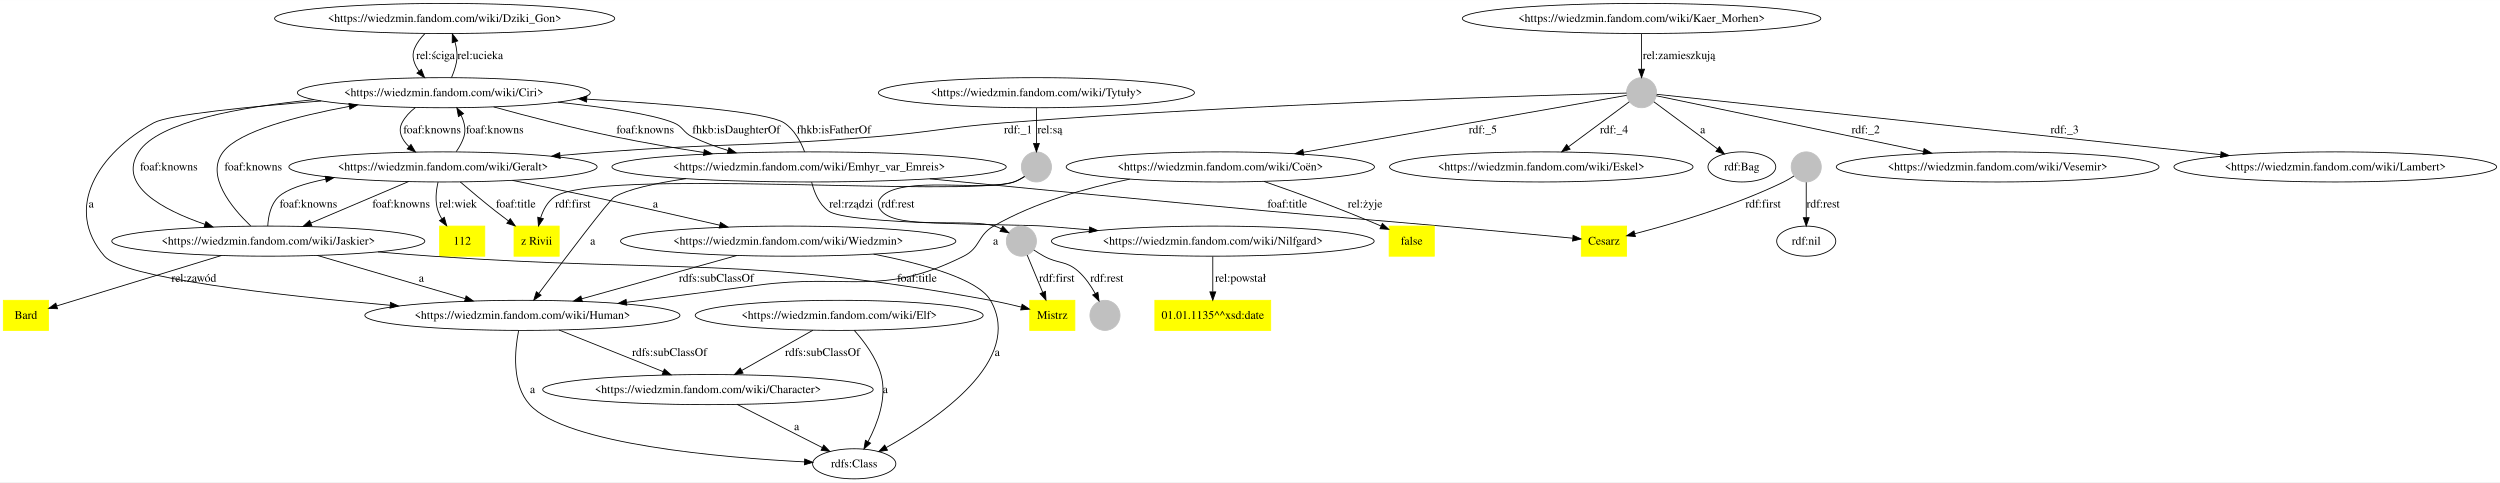
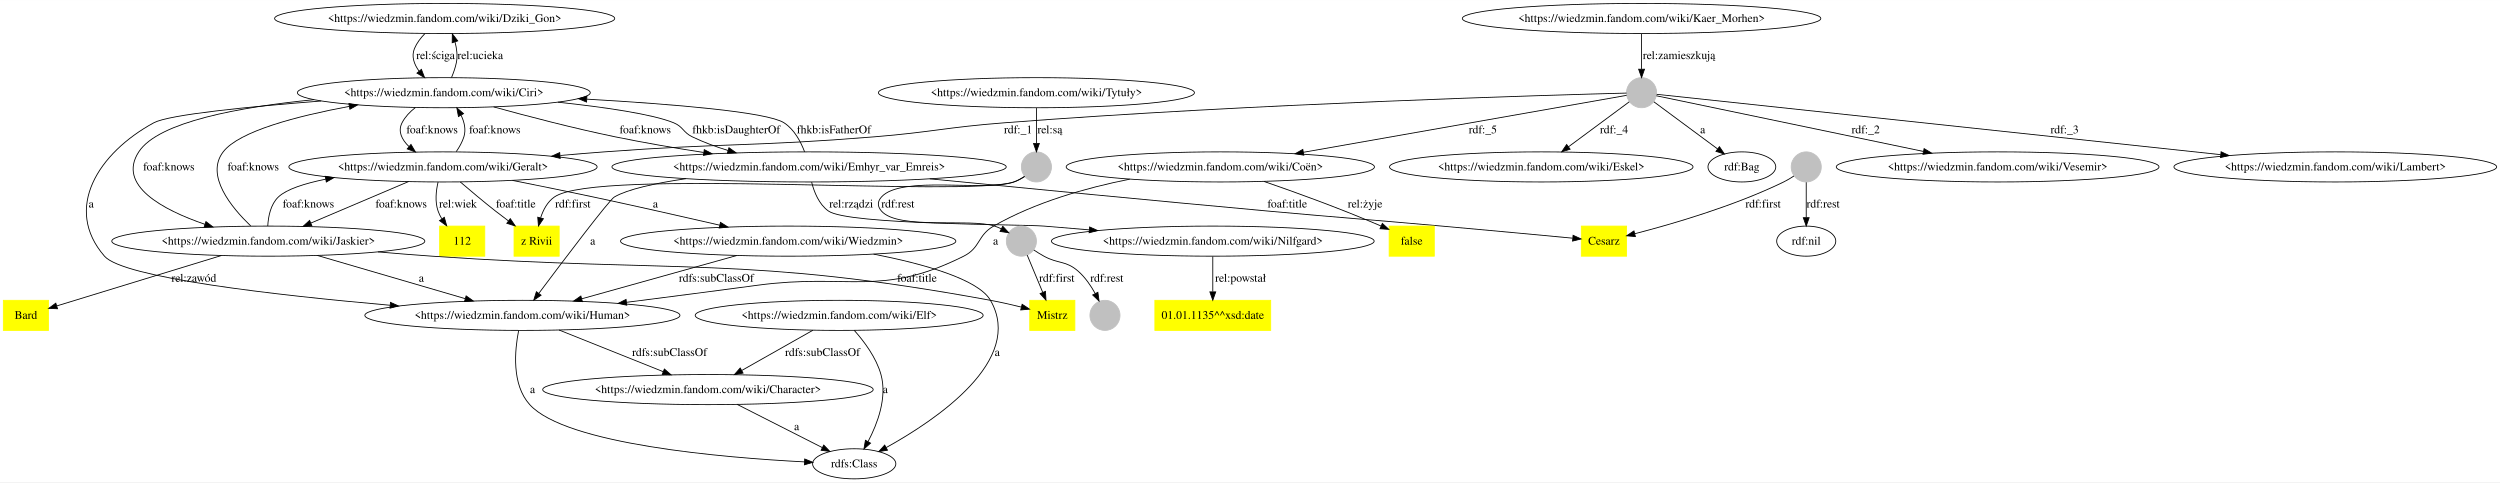
<svg xmlns="http://www.w3.org/2000/svg" xmlns:xlink="http://www.w3.org/1999/xlink" width="2991pt" height="577pt" viewBox="0.00 0.00 2991.04 576.80">
  <g id="graph0" class="graph" transform="scale(1 1) rotate(0) translate(4 572.8)">
    <polygon fill="#ffffff" stroke="transparent" points="-4,4 -4,-572.8 2987.041,-572.8 2987.041,4 -4,4" />
    <g id="node1" class="node">
      <g id="a_node1">
        <a xlink:href="https://wiedzmin.fandom.com/wiki/Dziki_Gon" xlink:title="&lt;https://wiedzmin.fandom.com/wiki/Dziki_Gon&gt;">
          <ellipse fill="none" stroke="#000000" cx="528" cy="-550.8" rx="203.48" ry="18" />
          <text text-anchor="middle" x="528" y="-546.6" font-family="Times,serif" font-size="14.00" fill="#000000">&lt;https://wiedzmin.fandom.com/wiki/Dziki_Gon&gt;</text>
        </a>
      </g>
    </g>
    <g id="node8" class="node">
      <g id="a_node8">
        <a xlink:href="https://wiedzmin.fandom.com/wiki/Ciri" xlink:title="&lt;https://wiedzmin.fandom.com/wiki/Ciri&gt;">
          <ellipse fill="none" stroke="#000000" cx="527" cy="-462" rx="175.203" ry="18" />
          <text text-anchor="middle" x="527" y="-457.8" font-family="Times,serif" font-size="14.00" fill="#000000">&lt;https://wiedzmin.fandom.com/wiki/Ciri&gt;</text>
        </a>
      </g>
    </g>
    <g id="edge1" class="edge">
      <g id="a_edge1">
        <a xlink:href="https://example.org/relationsściga" xlink:title="rel:ściga">
          <path fill="none" stroke="#000000" d="M504.471,-532.809C499.357,-527.61 494.649,-521.506 491.863,-514.8 487.999,-505.496 491.386,-496.097 497.334,-487.861" />
          <polygon fill="#000000" stroke="#000000" points="500.155,-489.945 503.962,-480.058 494.82,-485.413 500.155,-489.945" />
        </a>
      </g>
      <g id="a_edge1-label">
        <a xlink:href="https://example.org/relationsściga" xlink:title="rel:ściga">
          <text text-anchor="middle" x="517.068" y="-502.2" font-family="Times,serif" font-size="14.00" fill="#000000">rel:ściga</text>
        </a>
      </g>
    </g>
    <g id="node2" class="node">
      <g id="a_node2">
        <a xlink:href="http://www.w3.org/1999/02/22-rdf-syntax-ns#nil" xlink:title="rdf:nil">
          <ellipse fill="none" stroke="#000000" cx="2157" cy="-284.4" rx="35.349" ry="18" />
          <text text-anchor="middle" x="2157" y="-280.2" font-family="Times,serif" font-size="14.00" fill="#000000">rdf:nil</text>
        </a>
      </g>
    </g>
    <g id="node3" class="node">
      <g id="a_node3">
        <a xlink:href="http://www.w3.org/1999/02/22-rdf-syntax-ns#nil">
          <ellipse fill="#c0c0c0" stroke="#c0c0c0" cx="1960" cy="-462" rx="18" ry="18" />
        </a>
      </g>
    </g>
    <g id="node5" class="node">
      <g id="a_node5">
        <a xlink:href="https://wiedzmin.fandom.com/wiki/Coën" xlink:title="&lt;https://wiedzmin.fandom.com/wiki/Coën&gt;">
          <ellipse fill="none" stroke="#000000" cx="1456" cy="-373.2" rx="184.439" ry="18" />
          <text text-anchor="middle" x="1456" y="-369" font-family="Times,serif" font-size="14.00" fill="#000000">&lt;https://wiedzmin.fandom.com/wiki/Coën&gt;</text>
        </a>
      </g>
    </g>
    <g id="edge9" class="edge">
      <g id="a_edge9">
        <a xlink:href="http://www.w3.org/1999/02/22-rdf-syntax-ns#_5" xlink:title="rdf:_5">
          <path fill="none" stroke="#000000" d="M1942.062,-458.84C1881.111,-448.101 1678.901,-412.473 1555.319,-390.699" />
          <polygon fill="#000000" stroke="#000000" points="1555.912,-387.25 1545.456,-388.961 1554.697,-394.144 1555.912,-387.25" />
        </a>
      </g>
      <g id="a_edge9-label">
        <a xlink:href="http://www.w3.org/1999/02/22-rdf-syntax-ns#_5" xlink:title="rdf:_5">
          <text text-anchor="middle" x="1770.106" y="-413.4" font-family="Times,serif" font-size="14.00" fill="#000000">rdf:_5</text>
        </a>
      </g>
    </g>
    <g id="node6" class="node">
      <g id="a_node6">
        <a xlink:href="https://wiedzmin.fandom.com/wiki/Geralt" xlink:title="&lt;https://wiedzmin.fandom.com/wiki/Geralt&gt;">
          <ellipse fill="none" stroke="#000000" cx="526" cy="-373.2" rx="184.412" ry="18" />
          <text text-anchor="middle" x="526" y="-369" font-family="Times,serif" font-size="14.00" fill="#000000">&lt;https://wiedzmin.fandom.com/wiki/Geralt&gt;</text>
        </a>
      </g>
    </g>
    <g id="edge5" class="edge">
      <g id="a_edge5">
        <a xlink:href="http://www.w3.org/1999/02/22-rdf-syntax-ns#_1" xlink:title="rdf:_1">
          <path fill="none" stroke="#000000" d="M1941.97,-461.55C1857.744,-459.361 1494.639,-448.995 1197.788,-426 1128.356,-420.622 1111.409,-414.873 1042,-409.2 898.699,-397.488 862.381,-401.878 719,-391.2 701.957,-389.931 684.082,-388.457 666.374,-386.909" />
          <polygon fill="#000000" stroke="#000000" points="666.244,-383.384 655.975,-385.991 665.628,-390.357 666.244,-383.384" />
        </a>
      </g>
      <g id="a_edge5-label">
        <a xlink:href="http://www.w3.org/1999/02/22-rdf-syntax-ns#_1" xlink:title="rdf:_1">
          <text text-anchor="middle" x="1214.106" y="-413.4" font-family="Times,serif" font-size="14.00" fill="#000000">rdf:_1</text>
        </a>
      </g>
    </g>
    <g id="node10" class="node">
      <g id="a_node10">
        <a xlink:href="https://wiedzmin.fandom.com/wiki/Eskel" xlink:title="&lt;https://wiedzmin.fandom.com/wiki/Eskel&gt;">
          <ellipse fill="none" stroke="#000000" cx="1840" cy="-373.2" rx="181.566" ry="18" />
          <text text-anchor="middle" x="1840" y="-369" font-family="Times,serif" font-size="14.00" fill="#000000">&lt;https://wiedzmin.fandom.com/wiki/Eskel&gt;</text>
        </a>
      </g>
    </g>
    <g id="edge8" class="edge">
      <g id="a_edge8">
        <a xlink:href="http://www.w3.org/1999/02/22-rdf-syntax-ns#_4" xlink:title="rdf:_4">
          <path fill="none" stroke="#000000" d="M1945.286,-451.111C1927.259,-437.772 1896.193,-414.783 1872.464,-397.223" />
          <polygon fill="#000000" stroke="#000000" points="1874.531,-394.399 1864.41,-391.264 1870.367,-400.026 1874.531,-394.399" />
        </a>
      </g>
      <g id="a_edge8-label">
        <a xlink:href="http://www.w3.org/1999/02/22-rdf-syntax-ns#_4" xlink:title="rdf:_4">
          <text text-anchor="middle" x="1927.106" y="-413.4" font-family="Times,serif" font-size="14.00" fill="#000000">rdf:_4</text>
        </a>
      </g>
    </g>
    <g id="node20" class="node">
      <g id="a_node20">
        <a xlink:href="http://www.w3.org/1999/02/22-rdf-syntax-ns#Bag" xlink:title="rdf:Bag">
          <ellipse fill="none" stroke="#000000" cx="2080" cy="-373.2" rx="40.567" ry="18" />
          <text text-anchor="middle" x="2080" y="-369" font-family="Times,serif" font-size="14.00" fill="#000000">rdf:Bag</text>
        </a>
      </g>
    </g>
    <g id="edge4" class="edge">
      <g id="a_edge4">
        <a xlink:href="http://www.w3.org/1999/02/22-rdf-syntax-ns#type" xlink:title="a">
          <path fill="none" stroke="#000000" d="M1974.714,-451.111C1993.637,-437.109 2026.927,-412.474 2051.016,-394.648" />
          <polygon fill="#000000" stroke="#000000" points="2053.158,-397.417 2059.115,-388.655 2048.994,-391.79 2053.158,-397.417" />
        </a>
      </g>
      <g id="a_edge4-label">
        <a xlink:href="http://www.w3.org/1999/02/22-rdf-syntax-ns#type" xlink:title="a">
          <text text-anchor="middle" x="2033.107" y="-413.4" font-family="Times,serif" font-size="14.00" fill="#000000">a</text>
        </a>
      </g>
    </g>
    <g id="node23" class="node">
      <g id="a_node23">
        <a xlink:href="https://wiedzmin.fandom.com/wiki/Vesemir" xlink:title="&lt;https://wiedzmin.fandom.com/wiki/Vesemir&gt;">
          <ellipse fill="none" stroke="#000000" cx="2386" cy="-373.2" rx="193.08" ry="18" />
          <text text-anchor="middle" x="2386" y="-369" font-family="Times,serif" font-size="14.00" fill="#000000">&lt;https://wiedzmin.fandom.com/wiki/Vesemir&gt;</text>
        </a>
      </g>
    </g>
    <g id="edge6" class="edge">
      <g id="a_edge6">
        <a xlink:href="http://www.w3.org/1999/02/22-rdf-syntax-ns#_2" xlink:title="rdf:_2">
          <path fill="none" stroke="#000000" d="M1977.762,-458.297C2031.329,-447.132 2193.923,-413.239 2297.023,-391.747" />
          <polygon fill="#000000" stroke="#000000" points="2298.044,-395.11 2307.119,-389.643 2296.615,-388.257 2298.044,-395.11" />
        </a>
      </g>
      <g id="a_edge6-label">
        <a xlink:href="http://www.w3.org/1999/02/22-rdf-syntax-ns#_2" xlink:title="rdf:_2">
          <text text-anchor="middle" x="2228.106" y="-413.4" font-family="Times,serif" font-size="14.00" fill="#000000">rdf:_2</text>
        </a>
      </g>
    </g>
    <g id="node26" class="node">
      <g id="a_node26">
        <a xlink:href="https://wiedzmin.fandom.com/wiki/Lambert" xlink:title="&lt;https://wiedzmin.fandom.com/wiki/Lambert&gt;">
          <ellipse fill="none" stroke="#000000" cx="2790" cy="-373.2" rx="193.082" ry="18" />
          <text text-anchor="middle" x="2790" y="-369" font-family="Times,serif" font-size="14.00" fill="#000000">&lt;https://wiedzmin.fandom.com/wiki/Lambert&gt;</text>
        </a>
      </g>
    </g>
    <g id="edge7" class="edge">
      <g id="a_edge7">
        <a xlink:href="http://www.w3.org/1999/02/22-rdf-syntax-ns#_3" xlink:title="rdf:_3">
          <path fill="none" stroke="#000000" d="M1978.108,-460.063C2065.168,-450.748 2445.023,-410.108 2652.866,-387.872" />
          <polygon fill="#000000" stroke="#000000" points="2653.367,-391.338 2662.938,-386.794 2652.622,-384.378 2653.367,-391.338" />
        </a>
      </g>
      <g id="a_edge7-label">
        <a xlink:href="http://www.w3.org/1999/02/22-rdf-syntax-ns#_3" xlink:title="rdf:_3">
          <text text-anchor="middle" x="2466.106" y="-413.4" font-family="Times,serif" font-size="14.00" fill="#000000">rdf:_3</text>
        </a>
      </g>
    </g>
    <g id="node4" class="node">
      <g id="a_node4">
        <a xlink:href="https://wiedzmin.fandom.com/wiki/Emhyr_var_Emreis" xlink:title="&lt;https://wiedzmin.fandom.com/wiki/Emhyr_var_Emreis&gt;">
          <ellipse fill="none" stroke="#000000" cx="964" cy="-373.2" rx="235.903" ry="18" />
          <text text-anchor="middle" x="964" y="-369" font-family="Times,serif" font-size="14.00" fill="#000000">&lt;https://wiedzmin.fandom.com/wiki/Emhyr_var_Emreis&gt;</text>
        </a>
      </g>
    </g>
    <g id="edge17" class="edge">
      <g id="a_edge17">
        <a xlink:href="http://www.example.com/genealogy.owl#isFatherOf" xlink:title="fhkb:isFatherOf">
          <path fill="none" stroke="#000000" d="M958.654,-391.241C954.114,-403.192 946.329,-418.077 934,-426 913.714,-439.036 800.159,-448.38 698.135,-454.276" />
          <polygon fill="#000000" stroke="#000000" points="697.77,-450.791 687.985,-454.854 698.168,-457.78 697.77,-450.791" />
        </a>
      </g>
      <g id="a_edge17-label">
        <a xlink:href="http://www.example.com/genealogy.owl#isFatherOf" xlink:title="fhkb:isFatherOf">
          <text text-anchor="middle" x="993.708" y="-413.4" font-family="Times,serif" font-size="14.00" fill="#000000">fhkb:isFatherOf</text>
        </a>
      </g>
    </g>
    <g id="node13" class="node">
      <g id="a_node13">
        <a xlink:href="https://wiedzmin.fandom.com/wiki/Nilfgard" xlink:title="&lt;https://wiedzmin.fandom.com/wiki/Nilfgard&gt;">
          <ellipse fill="none" stroke="#000000" cx="1447" cy="-284.4" rx="193.082" ry="18" />
          <text text-anchor="middle" x="1447" y="-280.2" font-family="Times,serif" font-size="14.00" fill="#000000">&lt;https://wiedzmin.fandom.com/wiki/Nilfgard&gt;</text>
        </a>
      </g>
    </g>
    <g id="edge19" class="edge">
      <g id="a_edge19">
        <a xlink:href="https://example.org/relationsrządzi" xlink:title="rel:rządzi">
          <path fill="none" stroke="#000000" d="M967.042,-354.956C970.043,-343.074 975.903,-328.352 987.203,-320.4 1010.685,-303.875 1216.376,-304.674 1245,-302.4 1262.546,-301.006 1280.943,-299.47 1299.188,-297.9" />
          <polygon fill="#000000" stroke="#000000" points="1299.642,-301.374 1309.303,-297.026 1299.039,-294.4 1299.642,-301.374" />
        </a>
      </g>
      <g id="a_edge19-label">
        <a xlink:href="https://example.org/relationsrządzi" xlink:title="rel:rządzi">
          <text text-anchor="middle" x="1014.399" y="-324.6" font-family="Times,serif" font-size="14.00" fill="#000000">rel:rządzi</text>
        </a>
      </g>
    </g>
    <g id="node18" class="node">
      <g id="a_node18">
        <a xlink:href="https://wiedzmin.fandom.com/wiki/Human" xlink:title="&lt;https://wiedzmin.fandom.com/wiki/Human&gt;">
          <ellipse fill="none" stroke="#000000" cx="621" cy="-195.6" rx="188.513" ry="18" />
          <text text-anchor="middle" x="621" y="-191.4" font-family="Times,serif" font-size="14.00" fill="#000000">&lt;https://wiedzmin.fandom.com/wiki/Human&gt;</text>
        </a>
      </g>
    </g>
    <g id="edge16" class="edge">
      <g id="a_edge16">
        <a xlink:href="http://www.w3.org/1999/02/22-rdf-syntax-ns#type" xlink:title="a">
          <path fill="none" stroke="#000000" d="M816.558,-359.111C780.014,-353.682 746.787,-346.488 731,-337.2 724.829,-333.569 670.703,-262.008 640.745,-222.041" />
          <polygon fill="#000000" stroke="#000000" points="643.365,-219.7 634.569,-213.793 637.761,-223.895 643.365,-219.7" />
        </a>
      </g>
      <g id="a_edge16-label">
        <a xlink:href="http://www.w3.org/1999/02/22-rdf-syntax-ns#type" xlink:title="a">
          <text text-anchor="middle" x="705.107" y="-280.2" font-family="Times,serif" font-size="14.00" fill="#000000">a</text>
        </a>
      </g>
    </g>
    <g id="node19" class="node">
      <g id="a_node19">
        <a xlink:href="https://wiedzmin.fandom.com/wiki/Human" xlink:title="Cesarz">
          <polygon fill="#ffff00" stroke="#ffff00" points="1942.086,-302.4 1887.914,-302.4 1887.914,-266.4 1942.086,-266.4 1942.086,-302.4" />
          <text text-anchor="middle" x="1915" y="-280.2" font-family="Times,serif" font-size="14.00" fill="#000000">Cesarz</text>
        </a>
      </g>
    </g>
    <g id="edge18" class="edge">
      <g id="a_edge18">
        <a xlink:href="http://xmlns.com/foaf/0.1/title" xlink:title="foaf:title">
          <path fill="none" stroke="#000000" d="M1108.399,-358.923C1219.05,-348.075 1375.535,-332.936 1512.797,-320.4 1605.292,-311.952 1628.491,-310.69 1721,-302.4 1775.353,-297.529 1838.247,-291.649 1877.331,-287.966" />
          <polygon fill="#000000" stroke="#000000" points="1878.069,-291.412 1887.696,-286.988 1877.412,-284.443 1878.069,-291.412" />
        </a>
      </g>
      <g id="a_edge18-label">
        <a xlink:href="http://xmlns.com/foaf/0.1/title" xlink:title="foaf:title">
          <text text-anchor="middle" x="1536.102" y="-324.6" font-family="Times,serif" font-size="14.00" fill="#000000">foaf:title</text>
        </a>
      </g>
    </g>
    <g id="edge12" class="edge">
      <g id="a_edge12">
        <a xlink:href="http://www.w3.org/1999/02/22-rdf-syntax-ns#type" xlink:title="a">
          <path fill="none" stroke="#000000" d="M1347.6,-358.549C1295.817,-348.231 1234.459,-330.965 1184.785,-302.4 1165.228,-291.154 1169.173,-276.5 1149,-266.4 1049.868,-216.768 1011.873,-246.377 902,-231.6 850.811,-224.715 794.333,-217.421 745.52,-211.212" />
          <polygon fill="#000000" stroke="#000000" points="745.906,-207.733 735.544,-209.944 745.023,-214.677 745.906,-207.733" />
        </a>
      </g>
      <g id="a_edge12-label">
        <a xlink:href="http://www.w3.org/1999/02/22-rdf-syntax-ns#type" xlink:title="a">
          <text text-anchor="middle" x="1187.107" y="-280.2" font-family="Times,serif" font-size="14.00" fill="#000000">a</text>
        </a>
      </g>
    </g>
    <g id="node29" class="node">
      <g id="a_node29">
        <a xlink:href="https://wiedzmin.fandom.com/wiki/Lambert" xlink:title="false">
          <polygon fill="#ffff00" stroke="#ffff00" points="1712,-302.4 1658,-302.4 1658,-266.4 1712,-266.4 1712,-302.4" />
          <text text-anchor="middle" x="1685" y="-280.2" font-family="Times,serif" font-size="14.00" fill="#000000">false</text>
        </a>
      </g>
    </g>
    <g id="edge13" class="edge">
      <g id="a_edge13">
        <a xlink:href="https://example.org/relationsżyje" xlink:title="rel:żyje">
          <path fill="none" stroke="#000000" d="M1508.227,-355.82C1545.195,-343.116 1595.994,-324.846 1648.214,-302.541" />
          <polygon fill="#000000" stroke="#000000" points="1649.835,-305.653 1657.632,-298.48 1647.064,-299.225 1649.835,-305.653" />
        </a>
      </g>
      <g id="a_edge13-label">
        <a xlink:href="https://example.org/relationsżyje" xlink:title="rel:żyje">
          <text text-anchor="middle" x="1629.211" y="-324.6" font-family="Times,serif" font-size="14.00" fill="#000000">rel:żyje</text>
        </a>
      </g>
    </g>
    <g id="node7" class="node">
      <g id="a_node7">
        <a xlink:href="https://wiedzmin.fandom.com/wiki/Jaskier" xlink:title="&lt;https://wiedzmin.fandom.com/wiki/Jaskier&gt;">
          <ellipse fill="none" stroke="#000000" cx="317" cy="-284.4" rx="187.281" ry="18" />
          <text text-anchor="middle" x="317" y="-280.2" font-family="Times,serif" font-size="14.00" fill="#000000">&lt;https://wiedzmin.fandom.com/wiki/Jaskier&gt;</text>
        </a>
      </g>
    </g>
    <g id="edge22" class="edge">
      <g id="a_edge22">
-         <a xlink:href="http://xmlns.com/foaf/0.1/knowns" xlink:title="foaf:knowns">
+         <a xlink:href="http://xmlns.com/foaf/0.1/knows" xlink:title="foaf:knows">
          <path fill="none" stroke="#000000" d="M484.708,-355.656C451.183,-341.412 403.754,-321.26 367.884,-306.02" />
          <polygon fill="#000000" stroke="#000000" points="369.135,-302.749 358.563,-302.059 366.398,-309.191 369.135,-302.749" />
        </a>
      </g>
      <g id="a_edge22-label">
-         <a xlink:href="http://xmlns.com/foaf/0.1/knowns" xlink:title="foaf:knowns">
-           <text text-anchor="middle" x="475.989" y="-324.6" font-family="Times,serif" font-size="14.00" fill="#000000">foaf:knowns</text>
+         <a xlink:href="http://xmlns.com/foaf/0.1/knows" xlink:title="foaf:knows">
+           <text text-anchor="middle" x="475.989" y="-324.6" font-family="Times,serif" font-size="14.00" fill="#000000">foaf:knows</text>
        </a>
      </g>
    </g>
    <g id="edge21" class="edge">
      <g id="a_edge21">
-         <a xlink:href="http://xmlns.com/foaf/0.1/knowns" xlink:title="foaf:knowns">
+         <a xlink:href="http://xmlns.com/foaf/0.1/knows" xlink:title="foaf:knows">
          <path fill="none" stroke="#000000" d="M541.844,-391.48C545.581,-396.843 549.044,-402.955 551,-409.2 553.711,-417.857 551.542,-426.96 547.591,-435.123" />
          <polygon fill="#000000" stroke="#000000" points="544.511,-433.457 542.539,-443.866 550.572,-436.959 544.511,-433.457" />
        </a>
      </g>
      <g id="a_edge21-label">
-         <a xlink:href="http://xmlns.com/foaf/0.1/knowns" xlink:title="foaf:knowns">
-           <text text-anchor="middle" x="587.989" y="-413.4" font-family="Times,serif" font-size="14.00" fill="#000000">foaf:knowns</text>
+         <a xlink:href="http://xmlns.com/foaf/0.1/knows" xlink:title="foaf:knows">
+           <text text-anchor="middle" x="587.989" y="-413.4" font-family="Times,serif" font-size="14.00" fill="#000000">foaf:knows</text>
        </a>
      </g>
    </g>
    <g id="node22" class="node">
      <g id="a_node22">
        <a xlink:href="http://www.w3.org/1999/02/22-rdf-syntax-ns#Bag" xlink:title="z Rivii">
          <polygon fill="#ffff00" stroke="#ffff00" points="665,-302.4 611,-302.4 611,-266.4 665,-266.4 665,-302.4" />
          <text text-anchor="middle" x="638" y="-280.2" font-family="Times,serif" font-size="14.00" fill="#000000">z Rivii</text>
        </a>
      </g>
    </g>
    <g id="edge23" class="edge">
      <g id="a_edge23">
        <a xlink:href="http://xmlns.com/foaf/0.1/title" xlink:title="foaf:title">
          <path fill="none" stroke="#000000" d="M546.641,-355.242C558.755,-344.856 574.454,-331.656 588.797,-320.4 593.769,-316.498 599.099,-312.457 604.35,-308.555" />
          <polygon fill="#000000" stroke="#000000" points="606.493,-311.323 612.471,-302.576 602.343,-305.686 606.493,-311.323" />
        </a>
      </g>
      <g id="a_edge23-label">
        <a xlink:href="http://xmlns.com/foaf/0.1/title" xlink:title="foaf:title">
          <text text-anchor="middle" x="613.102" y="-324.6" font-family="Times,serif" font-size="14.00" fill="#000000">foaf:title</text>
        </a>
      </g>
    </g>
    <g id="node25" class="node">
      <g id="a_node25">
        <a xlink:href="https://wiedzmin.fandom.com/wiki/Elf" xlink:title="112">
          <polygon fill="#ffff00" stroke="#ffff00" points="576,-302.4 522,-302.4 522,-266.4 576,-266.4 576,-302.4" />
          <text text-anchor="middle" x="549" y="-280.2" font-family="Times,serif" font-size="14.00" fill="#000000">112</text>
        </a>
      </g>
    </g>
    <g id="edge24" class="edge">
      <g id="a_edge24">
        <a xlink:href="https://example.org/relationswiek" xlink:title="rel:wiek">
          <path fill="none" stroke="#000000" d="M520.13,-355.153C517.685,-344.738 516.218,-331.538 520.132,-320.4 521.247,-317.226 522.774,-314.124 524.547,-311.156" />
          <polygon fill="#000000" stroke="#000000" points="527.583,-312.921 530.438,-302.718 521.844,-308.914 527.583,-312.921" />
        </a>
      </g>
      <g id="a_edge24-label">
        <a xlink:href="https://example.org/relationswiek" xlink:title="rel:wiek">
          <text text-anchor="middle" x="543.934" y="-324.6" font-family="Times,serif" font-size="14.00" fill="#000000">rel:wiek</text>
        </a>
      </g>
    </g>
    <g id="node30" class="node">
      <g id="a_node30">
        <a xlink:href="https://wiedzmin.fandom.com/wiki/Wiedzmin" xlink:title="&lt;https://wiedzmin.fandom.com/wiki/Wiedzmin&gt;">
          <ellipse fill="none" stroke="#000000" cx="939" cy="-284.4" rx="200.608" ry="18" />
          <text text-anchor="middle" x="939" y="-280.2" font-family="Times,serif" font-size="14.00" fill="#000000">&lt;https://wiedzmin.fandom.com/wiki/Wiedzmin&gt;</text>
        </a>
      </g>
    </g>
    <g id="edge20" class="edge">
      <g id="a_edge20">
        <a xlink:href="http://www.w3.org/1999/02/22-rdf-syntax-ns#type" xlink:title="a">
          <path fill="none" stroke="#000000" d="M608.982,-357.062C639.519,-351.003 674.365,-343.947 706,-337.2 756.252,-326.483 812.43,-313.774 857.032,-303.51" />
          <polygon fill="#000000" stroke="#000000" points="857.987,-306.882 866.946,-301.226 856.415,-300.061 857.987,-306.882" />
        </a>
      </g>
      <g id="a_edge20-label">
        <a xlink:href="http://www.w3.org/1999/02/22-rdf-syntax-ns#type" xlink:title="a">
          <text text-anchor="middle" x="780.107" y="-324.6" font-family="Times,serif" font-size="14.00" fill="#000000">a</text>
        </a>
      </g>
    </g>
    <g id="edge40" class="edge">
      <g id="a_edge40">
-         <a xlink:href="http://xmlns.com/foaf/0.1/knowns" xlink:title="foaf:knowns">
+         <a xlink:href="http://xmlns.com/foaf/0.1/knows" xlink:title="foaf:knows">
          <path fill="none" stroke="#000000" d="M316.362,-302.498C316.973,-314.007 319.789,-328.356 329.022,-337.2 338.651,-346.422 360.192,-353.349 385.643,-358.53" />
          <polygon fill="#000000" stroke="#000000" points="385.092,-361.988 395.572,-360.431 386.409,-355.113 385.092,-361.988" />
        </a>
      </g>
      <g id="a_edge40-label">
-         <a xlink:href="http://xmlns.com/foaf/0.1/knowns" xlink:title="foaf:knowns">
-           <text text-anchor="middle" x="364.989" y="-324.6" font-family="Times,serif" font-size="14.00" fill="#000000">foaf:knowns</text>
+         <a xlink:href="http://xmlns.com/foaf/0.1/knows" xlink:title="foaf:knows">
+           <text text-anchor="middle" x="364.989" y="-324.6" font-family="Times,serif" font-size="14.00" fill="#000000">foaf:knows</text>
        </a>
      </g>
    </g>
    <g id="edge39" class="edge">
      <g id="a_edge39">
-         <a xlink:href="http://xmlns.com/foaf/0.1/knowns" xlink:title="foaf:knowns">
+         <a xlink:href="http://xmlns.com/foaf/0.1/knows" xlink:title="foaf:knows">
          <path fill="none" stroke="#000000" d="M295.948,-302.581C272.747,-324.83 241.399,-363.013 263.022,-391.2 282.007,-415.947 351.11,-433.948 413.849,-445.606" />
          <polygon fill="#000000" stroke="#000000" points="413.391,-449.08 423.856,-447.423 414.642,-442.193 413.391,-449.08" />
        </a>
      </g>
      <g id="a_edge39-label">
-         <a xlink:href="http://xmlns.com/foaf/0.1/knowns" xlink:title="foaf:knowns">
-           <text text-anchor="middle" x="298.989" y="-369" font-family="Times,serif" font-size="14.00" fill="#000000">foaf:knowns</text>
+         <a xlink:href="http://xmlns.com/foaf/0.1/knows" xlink:title="foaf:knows">
+           <text text-anchor="middle" x="298.989" y="-369" font-family="Times,serif" font-size="14.00" fill="#000000">foaf:knows</text>
        </a>
      </g>
    </g>
    <g id="edge38" class="edge">
      <g id="a_edge38">
        <a xlink:href="http://www.w3.org/1999/02/22-rdf-syntax-ns#type" xlink:title="a">
          <path fill="none" stroke="#000000" d="M375.614,-267.279C426.21,-252.499 499.346,-231.136 552.604,-215.579" />
          <polygon fill="#000000" stroke="#000000" points="553.689,-218.908 562.307,-212.744 551.727,-212.189 553.689,-218.908" />
        </a>
      </g>
      <g id="a_edge38-label">
        <a xlink:href="http://www.w3.org/1999/02/22-rdf-syntax-ns#type" xlink:title="a">
          <text text-anchor="middle" x="500.107" y="-235.8" font-family="Times,serif" font-size="14.00" fill="#000000">a</text>
        </a>
      </g>
    </g>
    <g id="node27" class="node">
      <g id="a_node27">
        <a xlink:href="https://wiedzmin.fandom.com/wiki/Lambert" xlink:title="Bard">
          <polygon fill="#ffff00" stroke="#ffff00" points="54,-213.6 0,-213.6 0,-177.6 54,-177.6 54,-213.6" />
          <text text-anchor="middle" x="27" y="-191.4" font-family="Times,serif" font-size="14.00" fill="#000000">Bard</text>
        </a>
      </g>
    </g>
    <g id="edge42" class="edge">
      <g id="a_edge42">
        <a xlink:href="https://example.org/relationszawód" xlink:title="rel:zawód">
          <path fill="none" stroke="#000000" d="M260.741,-267.173C202.646,-249.384 113.671,-222.139 63.929,-206.908" />
          <polygon fill="#000000" stroke="#000000" points="64.817,-203.519 54.23,-203.938 62.767,-210.213 64.817,-203.519" />
        </a>
      </g>
      <g id="a_edge42-label">
        <a xlink:href="https://example.org/relationszawód" xlink:title="rel:zawód">
          <text text-anchor="middle" x="227.926" y="-235.8" font-family="Times,serif" font-size="14.00" fill="#000000">rel:zawód</text>
        </a>
      </g>
    </g>
    <g id="node31" class="node">
      <g id="a_node31">
        <a xlink:href="https://wiedzmin.fandom.com/wiki/Wiedzmin" xlink:title="Mistrz">
          <polygon fill="#ffff00" stroke="#ffff00" points="1282,-213.6 1228,-213.6 1228,-177.6 1282,-177.6 1282,-213.6" />
          <text text-anchor="middle" x="1255" y="-191.4" font-family="Times,serif" font-size="14.00" fill="#000000">Mistrz</text>
        </a>
      </g>
    </g>
    <g id="edge41" class="edge">
      <g id="a_edge41">
        <a xlink:href="http://xmlns.com/foaf/0.1/title" xlink:title="foaf:title">
          <path fill="none" stroke="#000000" d="M448.194,-271.523C469.831,-269.638 492.035,-267.847 513,-266.4 810.108,-245.894 888.069,-267.313 1181,-213.6 1193.07,-211.387 1206.115,-208.412 1217.841,-205.52" />
          <polygon fill="#000000" stroke="#000000" points="1218.909,-208.86 1227.749,-203.02 1217.197,-202.073 1218.909,-208.86" />
        </a>
      </g>
      <g id="a_edge41-label">
        <a xlink:href="http://xmlns.com/foaf/0.1/title" xlink:title="foaf:title">
          <text text-anchor="middle" x="1093.102" y="-235.8" font-family="Times,serif" font-size="14.00" fill="#000000">foaf:title</text>
        </a>
      </g>
    </g>
    <g id="edge31" class="edge">
      <g id="a_edge31">
        <a xlink:href="https://example.org/relationsucieka" xlink:title="rel:ucieka">
          <path fill="none" stroke="#000000" d="M536.234,-480.243C538.596,-485.801 540.805,-492.025 542,-498 543.622,-506.108 542.515,-514.817 540.35,-522.778" />
          <polygon fill="#000000" stroke="#000000" points="536.998,-521.767 537.168,-532.36 543.641,-523.973 536.998,-521.767" />
        </a>
      </g>
      <g id="a_edge31-label">
        <a xlink:href="https://example.org/relationsucieka" xlink:title="rel:ucieka">
          <text text-anchor="middle" x="570.595" y="-502.2" font-family="Times,serif" font-size="14.00" fill="#000000">rel:ucieka</text>
        </a>
      </g>
    </g>
    <g id="edge29" class="edge">
      <g id="a_edge29">
-         <a xlink:href="http://xmlns.com/foaf/0.1/knowns" xlink:title="foaf:knowns">
+         <a xlink:href="http://xmlns.com/foaf/0.1/knows" xlink:title="foaf:knows">
          <path fill="none" stroke="#000000" d="M586.745,-444.961C627.452,-433.76 682.701,-419.352 732.022,-409.2 766.175,-402.17 803.409,-395.818 837.851,-390.476" />
          <polygon fill="#000000" stroke="#000000" points="838.61,-393.901 847.963,-388.924 837.548,-386.982 838.61,-393.901" />
        </a>
      </g>
      <g id="a_edge29-label">
-         <a xlink:href="http://xmlns.com/foaf/0.1/knowns" xlink:title="foaf:knowns">
-           <text text-anchor="middle" x="767.989" y="-413.4" font-family="Times,serif" font-size="14.00" fill="#000000">foaf:knowns</text>
+         <a xlink:href="http://xmlns.com/foaf/0.1/knows" xlink:title="foaf:knows">
+           <text text-anchor="middle" x="767.989" y="-413.4" font-family="Times,serif" font-size="14.00" fill="#000000">foaf:knows</text>
        </a>
      </g>
    </g>
    <g id="edge30" class="edge">
      <g id="a_edge30">
        <a xlink:href="http://www.example.com/genealogy.owl#isDaughterOf" xlink:title="fhkb:isDaughterOf">
          <path fill="none" stroke="#000000" d="M663.522,-450.651C719.286,-444.668 776.598,-436.393 802,-426 813.472,-421.307 813.095,-414.584 824.259,-409.2 837.68,-402.728 852.407,-397.32 867.109,-392.832" />
          <polygon fill="#000000" stroke="#000000" points="868.136,-396.178 876.752,-390.013 866.172,-389.459 868.136,-396.178" />
        </a>
      </g>
      <g id="a_edge30-label">
        <a xlink:href="http://www.example.com/genealogy.owl#isDaughterOf" xlink:title="fhkb:isDaughterOf">
          <text text-anchor="middle" x="876.87" y="-413.4" font-family="Times,serif" font-size="14.00" fill="#000000">fhkb:isDaughterOf</text>
        </a>
      </g>
    </g>
    <g id="edge27" class="edge">
      <g id="a_edge27">
-         <a xlink:href="http://xmlns.com/foaf/0.1/knowns" xlink:title="foaf:knowns">
+         <a xlink:href="http://xmlns.com/foaf/0.1/knows" xlink:title="foaf:knows">
          <path fill="none" stroke="#000000" d="M492.86,-444.165C486.481,-439.184 480.678,-433.138 477.022,-426 471.724,-415.654 476.733,-405.859 485.262,-397.579" />
          <polygon fill="#000000" stroke="#000000" points="487.692,-400.109 493.106,-391.002 483.195,-394.745 487.692,-400.109" />
        </a>
      </g>
      <g id="a_edge27-label">
-         <a xlink:href="http://xmlns.com/foaf/0.1/knowns" xlink:title="foaf:knowns">
-           <text text-anchor="middle" x="512.989" y="-413.4" font-family="Times,serif" font-size="14.00" fill="#000000">foaf:knowns</text>
+         <a xlink:href="http://xmlns.com/foaf/0.1/knows" xlink:title="foaf:knows">
+           <text text-anchor="middle" x="512.989" y="-413.4" font-family="Times,serif" font-size="14.00" fill="#000000">foaf:knows</text>
        </a>
      </g>
    </g>
    <g id="edge28" class="edge">
      <g id="a_edge28">
-         <a xlink:href="http://xmlns.com/foaf/0.1/knowns" xlink:title="foaf:knowns">
+         <a xlink:href="http://xmlns.com/foaf/0.1/knows" xlink:title="foaf:knows">
          <path fill="none" stroke="#000000" d="M371.377,-453.611C282.983,-444.911 185.384,-427.208 162.022,-391.2 136.071,-351.201 190.055,-322.102 241.28,-304.472" />
          <polygon fill="#000000" stroke="#000000" points="242.405,-307.786 250.793,-301.314 240.2,-301.143 242.405,-307.786" />
        </a>
      </g>
      <g id="a_edge28-label">
-         <a xlink:href="http://xmlns.com/foaf/0.1/knowns" xlink:title="foaf:knowns">
-           <text text-anchor="middle" x="197.989" y="-369" font-family="Times,serif" font-size="14.00" fill="#000000">foaf:knowns</text>
+         <a xlink:href="http://xmlns.com/foaf/0.1/knows" xlink:title="foaf:knows">
+           <text text-anchor="middle" x="197.989" y="-369" font-family="Times,serif" font-size="14.00" fill="#000000">foaf:knows</text>
        </a>
      </g>
    </g>
    <g id="edge26" class="edge">
      <g id="a_edge26">
        <a xlink:href="http://www.w3.org/1999/02/22-rdf-syntax-ns#type" xlink:title="a">
          <path fill="none" stroke="#000000" d="M380.231,-452.061C293.825,-445.282 197.988,-435.788 180,-426 113.572,-389.855 71.415,-323.501 121,-266.4 143.45,-240.548 324.684,-219.883 462.557,-207.701" />
          <polygon fill="#000000" stroke="#000000" points="463.166,-211.161 472.823,-206.803 462.556,-204.188 463.166,-211.161" />
        </a>
      </g>
      <g id="a_edge26-label">
        <a xlink:href="http://www.w3.org/1999/02/22-rdf-syntax-ns#type" xlink:title="a">
          <text text-anchor="middle" x="105.107" y="-324.6" font-family="Times,serif" font-size="14.00" fill="#000000">a</text>
        </a>
      </g>
    </g>
    <g id="node9" class="node">
      <g id="a_node9">
        <a xlink:href="https://wiedzmin.fandom.com/wiki/Ciri">
          <ellipse fill="#c0c0c0" stroke="#c0c0c0" cx="1318" cy="-195.6" rx="18" ry="18" />
        </a>
      </g>
    </g>
    <g id="node11" class="node">
      <g id="a_node11">
        <a xlink:href="https://wiedzmin.fandom.com/wiki/Eskel">
          <ellipse fill="#c0c0c0" stroke="#c0c0c0" cx="1218" cy="-284.4" rx="18" ry="18" />
        </a>
      </g>
    </g>
    <g id="edge11" class="edge">
      <g id="a_edge11">
        <a xlink:href="http://www.w3.org/1999/02/22-rdf-syntax-ns#rest" xlink:title="rdf:rest">
          <path fill="none" stroke="#000000" d="M1232.848,-273.832C1236.721,-271.262 1240.948,-268.618 1245,-266.4 1262.457,-256.844 1271.036,-261.52 1286,-248.4 1294.342,-241.086 1301.169,-231.056 1306.343,-221.701" />
          <polygon fill="#000000" stroke="#000000" points="1309.512,-223.192 1310.96,-212.697 1303.283,-219.998 1309.512,-223.192" />
        </a>
      </g>
      <g id="a_edge11-label">
        <a xlink:href="http://www.w3.org/1999/02/22-rdf-syntax-ns#rest" xlink:title="rdf:rest">
          <text text-anchor="middle" x="1320.211" y="-235.8" font-family="Times,serif" font-size="14.00" fill="#000000">rdf:rest</text>
        </a>
      </g>
    </g>
    <g id="edge10" class="edge">
      <g id="a_edge10">
        <a xlink:href="http://www.w3.org/1999/02/22-rdf-syntax-ns#first" xlink:title="rdf:first">
          <path fill="none" stroke="#000000" d="M1224.959,-267.697C1230.164,-255.206 1237.398,-237.846 1243.462,-223.29" />
          <polygon fill="#000000" stroke="#000000" points="1246.82,-224.333 1247.435,-213.756 1240.358,-221.64 1246.82,-224.333" />
        </a>
      </g>
      <g id="a_edge10-label">
        <a xlink:href="http://www.w3.org/1999/02/22-rdf-syntax-ns#first" xlink:title="rdf:first">
          <text text-anchor="middle" x="1260.379" y="-235.8" font-family="Times,serif" font-size="14.00" fill="#000000">rdf:first</text>
        </a>
      </g>
    </g>
    <g id="node12" class="node">
      <g id="a_node12">
        <a xlink:href="http://www.w3.org/2000/01/rdf-schema#Class" xlink:title="rdfs:Class">
          <ellipse fill="none" stroke="#000000" cx="1018" cy="-18" rx="49.812" ry="18" />
          <text text-anchor="middle" x="1018" y="-13.8" font-family="Times,serif" font-size="14.00" fill="#000000">rdfs:Class</text>
        </a>
      </g>
    </g>
    <g id="node21" class="node">
      <g id="a_node21">
        <a xlink:href="http://www.w3.org/1999/02/22-rdf-syntax-ns#Bag" xlink:title="01.01.1135^^xsd:date">
          <polygon fill="#ffff00" stroke="#ffff00" points="1516.284,-213.6 1377.716,-213.6 1377.716,-177.6 1516.284,-177.6 1516.284,-213.6" />
          <text text-anchor="middle" x="1447" y="-191.4" font-family="Times,serif" font-size="14.00" fill="#000000">01.01.1135^^xsd:date</text>
        </a>
      </g>
    </g>
    <g id="edge43" class="edge">
      <g id="a_edge43">
        <a xlink:href="https://example.org/relationspowstał" xlink:title="rel:powstał">
          <path fill="none" stroke="#000000" d="M1447,-266.001C1447,-253.895 1447,-237.808 1447,-224.067" />
          <polygon fill="#000000" stroke="#000000" points="1450.5,-223.672 1447,-213.672 1443.5,-223.672 1450.5,-223.672" />
        </a>
      </g>
      <g id="a_edge43-label">
        <a xlink:href="https://example.org/relationspowstał" xlink:title="rel:powstał">
          <text text-anchor="middle" x="1480.237" y="-235.8" font-family="Times,serif" font-size="14.00" fill="#000000">rel:powstał</text>
        </a>
      </g>
    </g>
    <g id="node14" class="node">
      <g id="a_node14">
        <a xlink:href="https://wiedzmin.fandom.com/wiki/Nilfgard">
          <ellipse fill="#c0c0c0" stroke="#c0c0c0" cx="1236" cy="-373.2" rx="18" ry="18" />
        </a>
      </g>
    </g>
    <g id="edge33" class="edge">
      <g id="a_edge33">
        <a xlink:href="http://www.w3.org/1999/02/22-rdf-syntax-ns#rest" xlink:title="rdf:rest">
          <path fill="none" stroke="#000000" d="M1221.832,-361.943C1217.879,-359.322 1213.445,-356.825 1209,-355.2 1175.724,-343.032 1074.175,-363.63 1050.578,-337.2 1045.605,-331.63 1045.658,-326.017 1050.578,-320.4 1070.58,-297.563 1157.204,-312.015 1186,-302.4 1188.63,-301.522 1191.29,-300.422 1193.894,-299.202" />
          <polygon fill="#000000" stroke="#000000" points="1195.718,-302.197 1202.927,-294.433 1192.449,-296.007 1195.718,-302.197" />
        </a>
      </g>
      <g id="a_edge33-label">
        <a xlink:href="http://www.w3.org/1999/02/22-rdf-syntax-ns#rest" xlink:title="rdf:rest">
          <text text-anchor="middle" x="1070.211" y="-324.6" font-family="Times,serif" font-size="14.00" fill="#000000">rdf:rest</text>
        </a>
      </g>
    </g>
    <g id="edge32" class="edge">
      <g id="a_edge32">
        <a xlink:href="http://www.w3.org/1999/02/22-rdf-syntax-ns#first" xlink:title="rdf:first">
          <path fill="none" stroke="#000000" d="M1221.916,-361.699C1217.962,-359.08 1213.506,-356.645 1209,-355.2 1150.803,-336.534 709.317,-372.238 659.241,-337.2 650.977,-331.418 645.926,-321.852 642.84,-312.439" />
          <polygon fill="#000000" stroke="#000000" points="646.144,-311.244 640.203,-302.471 639.377,-313.034 646.144,-311.244" />
        </a>
      </g>
      <g id="a_edge32-label">
        <a xlink:href="http://www.w3.org/1999/02/22-rdf-syntax-ns#first" xlink:title="rdf:first">
          <text text-anchor="middle" x="681.379" y="-324.6" font-family="Times,serif" font-size="14.00" fill="#000000">rdf:first</text>
        </a>
      </g>
    </g>
    <g id="node15" class="node">
      <g id="a_node15">
        <a xlink:href="https://wiedzmin.fandom.com/wiki/Character" xlink:title="&lt;https://wiedzmin.fandom.com/wiki/Character&gt;">
          <ellipse fill="none" stroke="#000000" cx="843" cy="-106.8" rx="197.716" ry="18" />
          <text text-anchor="middle" x="843" y="-102.6" font-family="Times,serif" font-size="14.00" fill="#000000">&lt;https://wiedzmin.fandom.com/wiki/Character&gt;</text>
        </a>
      </g>
    </g>
    <g id="edge15" class="edge">
      <g id="a_edge15">
        <a xlink:href="http://www.w3.org/1999/02/22-rdf-syntax-ns#type" xlink:title="a">
          <path fill="none" stroke="#000000" d="M877.993,-89.043C907.462,-74.09 949.539,-52.739 979.861,-37.353" />
          <polygon fill="#000000" stroke="#000000" points="981.534,-40.429 988.867,-32.783 978.366,-34.187 981.534,-40.429" />
        </a>
      </g>
      <g id="a_edge15-label">
        <a xlink:href="http://www.w3.org/1999/02/22-rdf-syntax-ns#type" xlink:title="a">
          <text text-anchor="middle" x="949.107" y="-58.2" font-family="Times,serif" font-size="14.00" fill="#000000">a</text>
        </a>
      </g>
    </g>
    <g id="node16" class="node">
      <g id="a_node16">
        <a xlink:href="https://wiedzmin.fandom.com/wiki/Kaer_Morhen" xlink:title="&lt;https://wiedzmin.fandom.com/wiki/Kaer_Morhen&gt;">
          <ellipse fill="none" stroke="#000000" cx="1960" cy="-550.8" rx="214.476" ry="18" />
          <text text-anchor="middle" x="1960" y="-546.6" font-family="Times,serif" font-size="14.00" fill="#000000">&lt;https://wiedzmin.fandom.com/wiki/Kaer_Morhen&gt;</text>
        </a>
      </g>
    </g>
    <g id="edge14" class="edge">
      <g id="a_edge14">
        <a xlink:href="https://example.org/relationszamieszkują" xlink:title="rel:zamieszkują">
          <path fill="none" stroke="#000000" d="M1960,-532.401C1960,-520.295 1960,-504.208 1960,-490.467" />
          <polygon fill="#000000" stroke="#000000" points="1963.5,-490.072 1960,-480.072 1956.5,-490.072 1963.5,-490.072" />
        </a>
      </g>
      <g id="a_edge14-label">
        <a xlink:href="https://example.org/relationszamieszkują" xlink:title="rel:zamieszkują">
          <text text-anchor="middle" x="2004.896" y="-502.2" font-family="Times,serif" font-size="14.00" fill="#000000">rel:zamieszkują</text>
        </a>
      </g>
    </g>
    <g id="node17" class="node">
      <g id="a_node17">
        <a xlink:href="https://wiedzmin.fandom.com/wiki/Tytuły" xlink:title="&lt;https://wiedzmin.fandom.com/wiki/Tytuły&gt;">
          <ellipse fill="none" stroke="#000000" cx="1236" cy="-462" rx="189.053" ry="18" />
          <text text-anchor="middle" x="1236" y="-457.8" font-family="Times,serif" font-size="14.00" fill="#000000">&lt;https://wiedzmin.fandom.com/wiki/Tytuły&gt;</text>
        </a>
      </g>
    </g>
    <g id="edge25" class="edge">
      <g id="a_edge25">
        <a xlink:href="https://example.org/relationssą" xlink:title="rel:są">
          <path fill="none" stroke="#000000" d="M1236,-443.601C1236,-431.495 1236,-415.408 1236,-401.667" />
          <polygon fill="#000000" stroke="#000000" points="1239.5,-401.272 1236,-391.272 1232.5,-401.272 1239.5,-401.272" />
        </a>
      </g>
      <g id="a_edge25-label">
        <a xlink:href="https://example.org/relationssą" xlink:title="rel:są">
          <text text-anchor="middle" x="1252.131" y="-413.4" font-family="Times,serif" font-size="14.00" fill="#000000">rel:są</text>
        </a>
      </g>
    </g>
    <g id="edge36" class="edge">
      <g id="a_edge36">
        <a xlink:href="http://www.w3.org/1999/02/22-rdf-syntax-ns#type" xlink:title="a">
          <path fill="none" stroke="#000000" d="M616.516,-177.536C611.845,-153.974 607.923,-112.925 629.785,-88.8 672.885,-41.24 860.858,-25.372 958.548,-20.283" />
          <polygon fill="#000000" stroke="#000000" points="958.757,-23.777 968.57,-19.782 958.408,-16.785 958.757,-23.777" />
        </a>
      </g>
      <g id="a_edge36-label">
        <a xlink:href="http://www.w3.org/1999/02/22-rdf-syntax-ns#type" xlink:title="a">
          <text text-anchor="middle" x="633.107" y="-102.6" font-family="Times,serif" font-size="14.00" fill="#000000">a</text>
        </a>
      </g>
    </g>
    <g id="edge37" class="edge">
      <g id="a_edge37">
        <a xlink:href="http://www.w3.org/2000/01/rdf-schema#subClassOf" xlink:title="rdfs:subClassOf">
          <path fill="none" stroke="#000000" d="M664.86,-178.056C700.623,-163.751 751.279,-143.488 789.437,-128.225" />
          <polygon fill="#000000" stroke="#000000" points="790.867,-131.423 798.852,-124.459 788.267,-124.924 790.867,-131.423" />
        </a>
      </g>
      <g id="a_edge37-label">
        <a xlink:href="http://www.w3.org/2000/01/rdf-schema#subClassOf" xlink:title="rdfs:subClassOf">
          <text text-anchor="middle" x="797.1" y="-147" font-family="Times,serif" font-size="14.00" fill="#000000">rdfs:subClassOf</text>
        </a>
      </g>
    </g>
    <g id="node24" class="node">
      <g id="a_node24">
        <a xlink:href="https://wiedzmin.fandom.com/wiki/Elf" xlink:title="&lt;https://wiedzmin.fandom.com/wiki/Elf&gt;">
          <ellipse fill="none" stroke="#000000" cx="1000" cy="-195.6" rx="172.254" ry="18" />
          <text text-anchor="middle" x="1000" y="-191.4" font-family="Times,serif" font-size="14.00" fill="#000000">&lt;https://wiedzmin.fandom.com/wiki/Elf&gt;</text>
        </a>
      </g>
    </g>
    <g id="edge2" class="edge">
      <g id="a_edge2">
        <a xlink:href="http://www.w3.org/1999/02/22-rdf-syntax-ns#type" xlink:title="a">
          <path fill="none" stroke="#000000" d="M1018.015,-177.665C1029.927,-164.367 1044.351,-145.095 1050,-124.8 1057.641,-97.349 1045.912,-66.152 1034.564,-44.595" />
          <polygon fill="#000000" stroke="#000000" points="1037.536,-42.738 1029.615,-35.702 1031.419,-46.142 1037.536,-42.738" />
        </a>
      </g>
      <g id="a_edge2-label">
        <a xlink:href="http://www.w3.org/1999/02/22-rdf-syntax-ns#type" xlink:title="a">
          <text text-anchor="middle" x="1055.107" y="-102.6" font-family="Times,serif" font-size="14.00" fill="#000000">a</text>
        </a>
      </g>
    </g>
    <g id="edge3" class="edge">
      <g id="a_edge3">
        <a xlink:href="http://www.w3.org/2000/01/rdf-schema#subClassOf" xlink:title="rdfs:subClassOf">
          <path fill="none" stroke="#000000" d="M968.606,-177.843C944.192,-164.034 910.13,-144.769 883.636,-129.784" />
          <polygon fill="#000000" stroke="#000000" points="885.035,-126.555 874.608,-124.678 881.589,-132.647 885.035,-126.555" />
        </a>
      </g>
      <g id="a_edge3-label">
        <a xlink:href="http://www.w3.org/2000/01/rdf-schema#subClassOf" xlink:title="rdfs:subClassOf">
          <text text-anchor="middle" x="980.1" y="-147" font-family="Times,serif" font-size="14.00" fill="#000000">rdfs:subClassOf</text>
        </a>
      </g>
    </g>
    <g id="node28" class="node">
      <g id="a_node28">
        <a xlink:href="https://wiedzmin.fandom.com/wiki/Lambert">
          <ellipse fill="#c0c0c0" stroke="#c0c0c0" cx="2157" cy="-373.2" rx="18" ry="18" />
        </a>
      </g>
    </g>
    <g id="edge45" class="edge">
      <g id="a_edge45">
        <a xlink:href="http://www.w3.org/1999/02/22-rdf-syntax-ns#rest" xlink:title="rdf:rest">
          <path fill="none" stroke="#000000" d="M2157,-354.801C2157,-342.695 2157,-326.608 2157,-312.867" />
          <polygon fill="#000000" stroke="#000000" points="2160.5,-312.472 2157,-302.472 2153.5,-312.472 2160.5,-312.472" />
        </a>
      </g>
      <g id="a_edge45-label">
        <a xlink:href="http://www.w3.org/1999/02/22-rdf-syntax-ns#rest" xlink:title="rdf:rest">
          <text text-anchor="middle" x="2177.211" y="-324.6" font-family="Times,serif" font-size="14.00" fill="#000000">rdf:rest</text>
        </a>
      </g>
    </g>
    <g id="edge44" class="edge">
      <g id="a_edge44">
        <a xlink:href="http://www.w3.org/1999/02/22-rdf-syntax-ns#first" xlink:title="rdf:first">
          <path fill="none" stroke="#000000" d="M2142.293,-362.36C2138.416,-359.796 2134.153,-357.222 2130,-355.2 2070.302,-326.137 1995.755,-304.597 1951.961,-293.31" />
          <polygon fill="#000000" stroke="#000000" points="1952.599,-289.861 1942.045,-290.794 1950.878,-296.646 1952.599,-289.861" />
        </a>
      </g>
      <g id="a_edge44-label">
        <a xlink:href="http://www.w3.org/1999/02/22-rdf-syntax-ns#first" xlink:title="rdf:first">
          <text text-anchor="middle" x="2105.379" y="-324.6" font-family="Times,serif" font-size="14.00" fill="#000000">rdf:first</text>
        </a>
      </g>
    </g>
    <g id="edge34" class="edge">
      <g id="a_edge34">
        <a xlink:href="http://www.w3.org/1999/02/22-rdf-syntax-ns#type" xlink:title="a">
          <path fill="none" stroke="#000000" d="M1041.193,-268.868C1100.497,-257.289 1166.333,-239.062 1181,-213.6 1222.239,-142.009 1116.374,-70.691 1056.225,-37.409" />
          <polygon fill="#000000" stroke="#000000" points="1057.807,-34.286 1047.349,-32.59 1054.467,-40.437 1057.807,-34.286" />
        </a>
      </g>
      <g id="a_edge34-label">
        <a xlink:href="http://www.w3.org/1999/02/22-rdf-syntax-ns#type" xlink:title="a">
          <text text-anchor="middle" x="1189.107" y="-147" font-family="Times,serif" font-size="14.00" fill="#000000">a</text>
        </a>
      </g>
    </g>
    <g id="edge35" class="edge">
      <g id="a_edge35">
        <a xlink:href="http://www.w3.org/2000/01/rdf-schema#subClassOf" xlink:title="rdfs:subClassOf">
          <path fill="none" stroke="#000000" d="M877.309,-267.173C824.234,-252.352 747.653,-230.967 692.031,-215.435" />
          <polygon fill="#000000" stroke="#000000" points="692.821,-212.022 682.249,-212.703 690.939,-218.764 692.821,-212.022" />
        </a>
      </g>
      <g id="a_edge35-label">
        <a xlink:href="http://www.w3.org/2000/01/rdf-schema#subClassOf" xlink:title="rdfs:subClassOf">
          <text text-anchor="middle" x="853.1" y="-235.8" font-family="Times,serif" font-size="14.00" fill="#000000">rdfs:subClassOf</text>
        </a>
      </g>
    </g>
  </g>
</svg>
